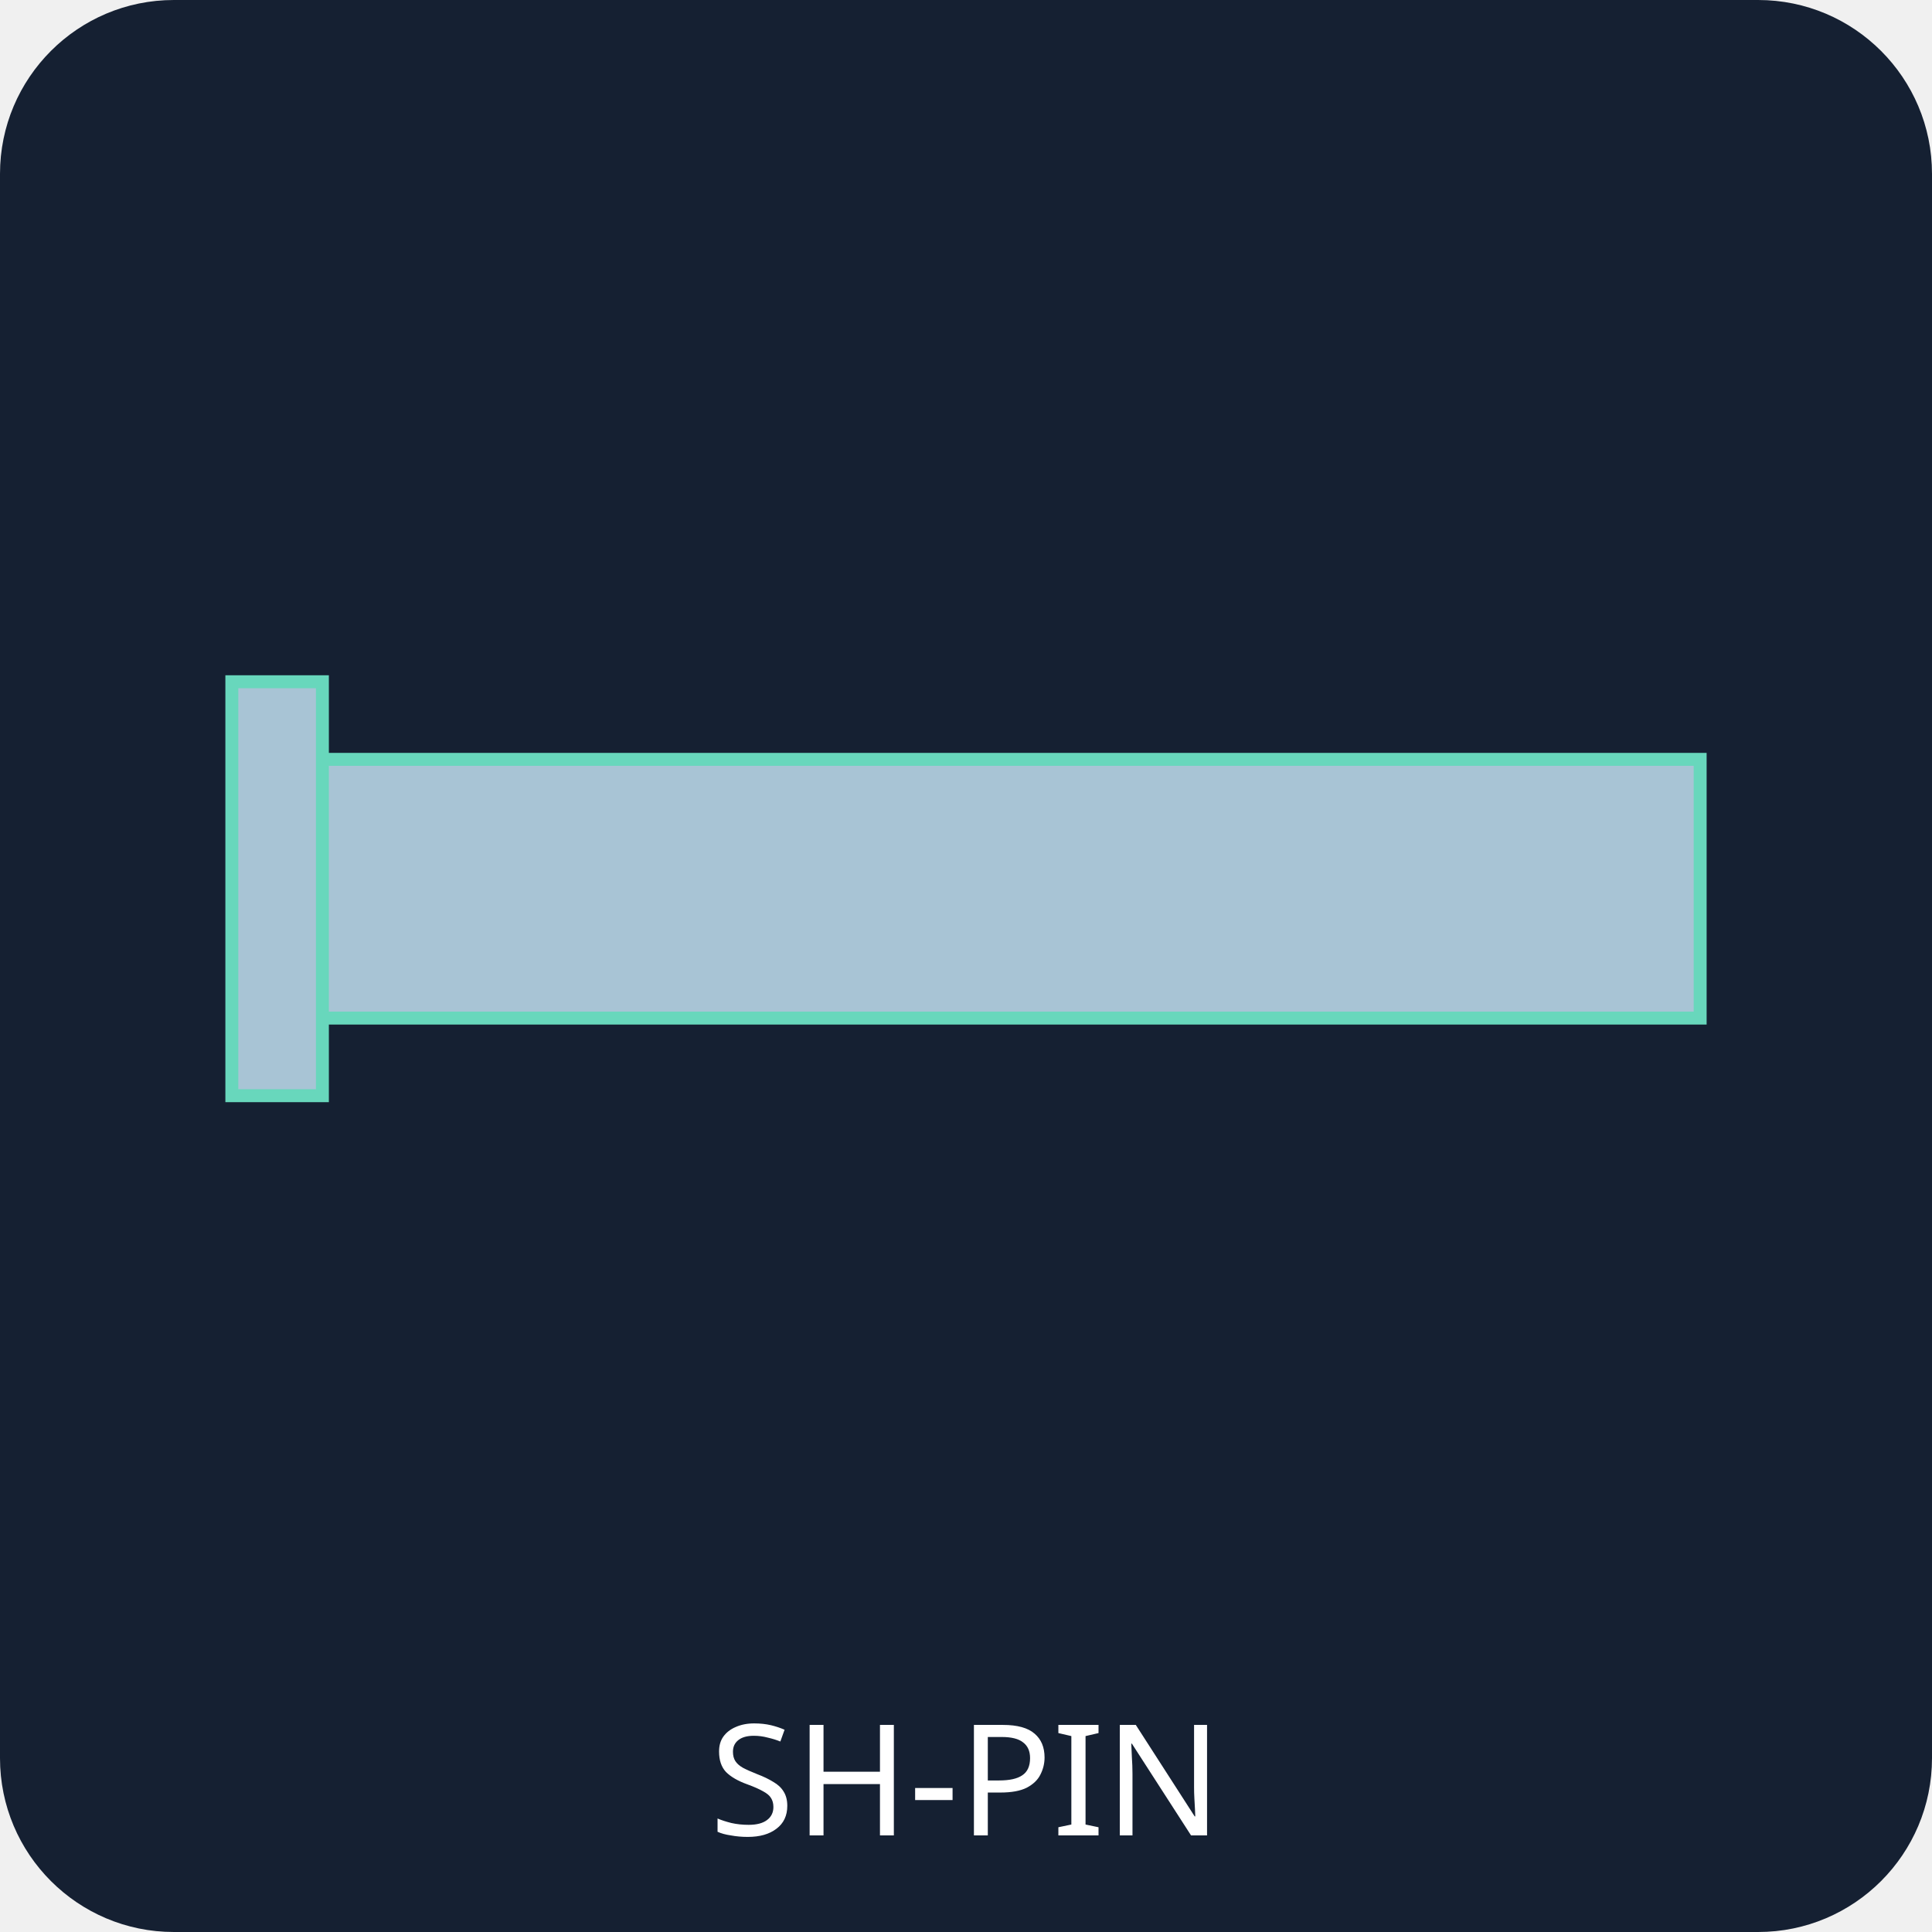
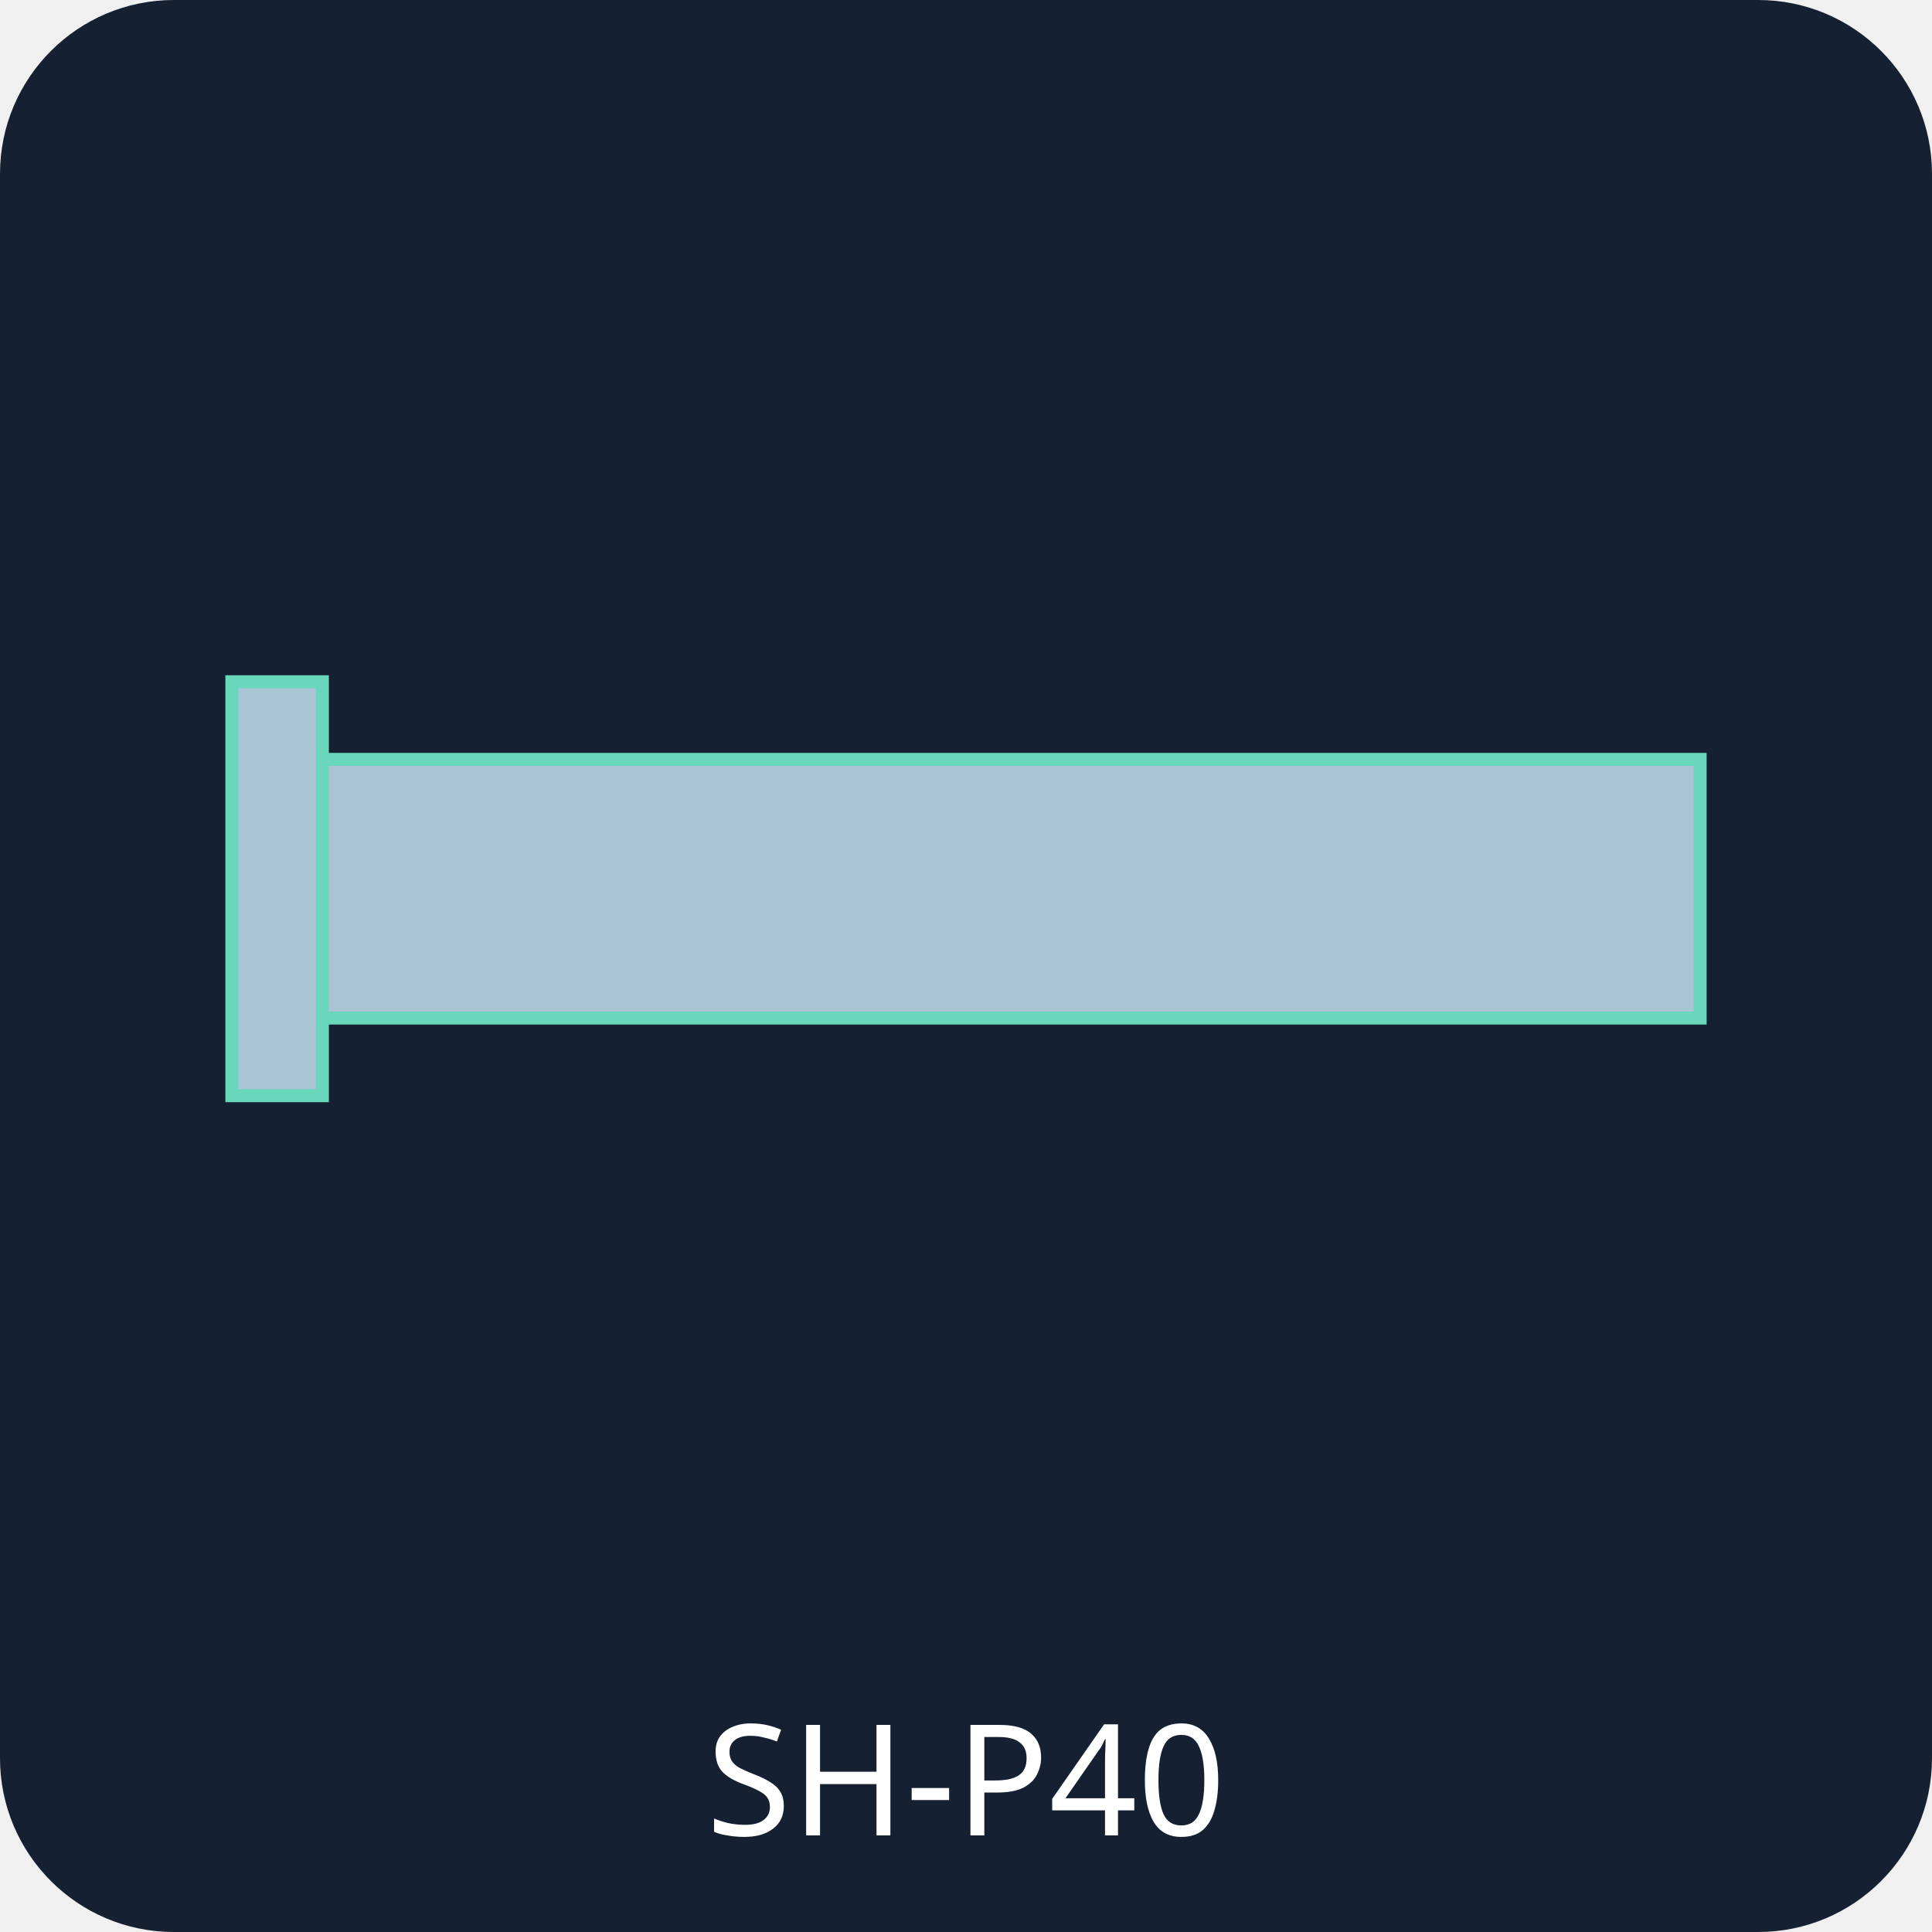
<svg xmlns="http://www.w3.org/2000/svg" width="128" height="128" viewBox="0 0 100 100">
  <rect width="100" height="100" rx="9" fill="#152032" />
  <g fill="#a8c4d5" stroke="#68d7bc" stroke-width="0.002" transform="translate(14.34361 46.0) scale(334.8018)">
    <rect x="-1.3877787807814457e-17" y="-0.02" width="0.22" height="0.04" />
    <rect x="-0.007" y="-0.032" width="0.014" height="0.064" />
  </g>
-   <text x="50" y="95" text-anchor="middle" font-family="sans-serif" font-size="8" fill="#ffffff">SH-PIN</text>
+   <text x="50" y="95" text-anchor="middle" font-family="sans-serif" font-size="8" fill="#ffffff">SH-P40</text>
</svg>
